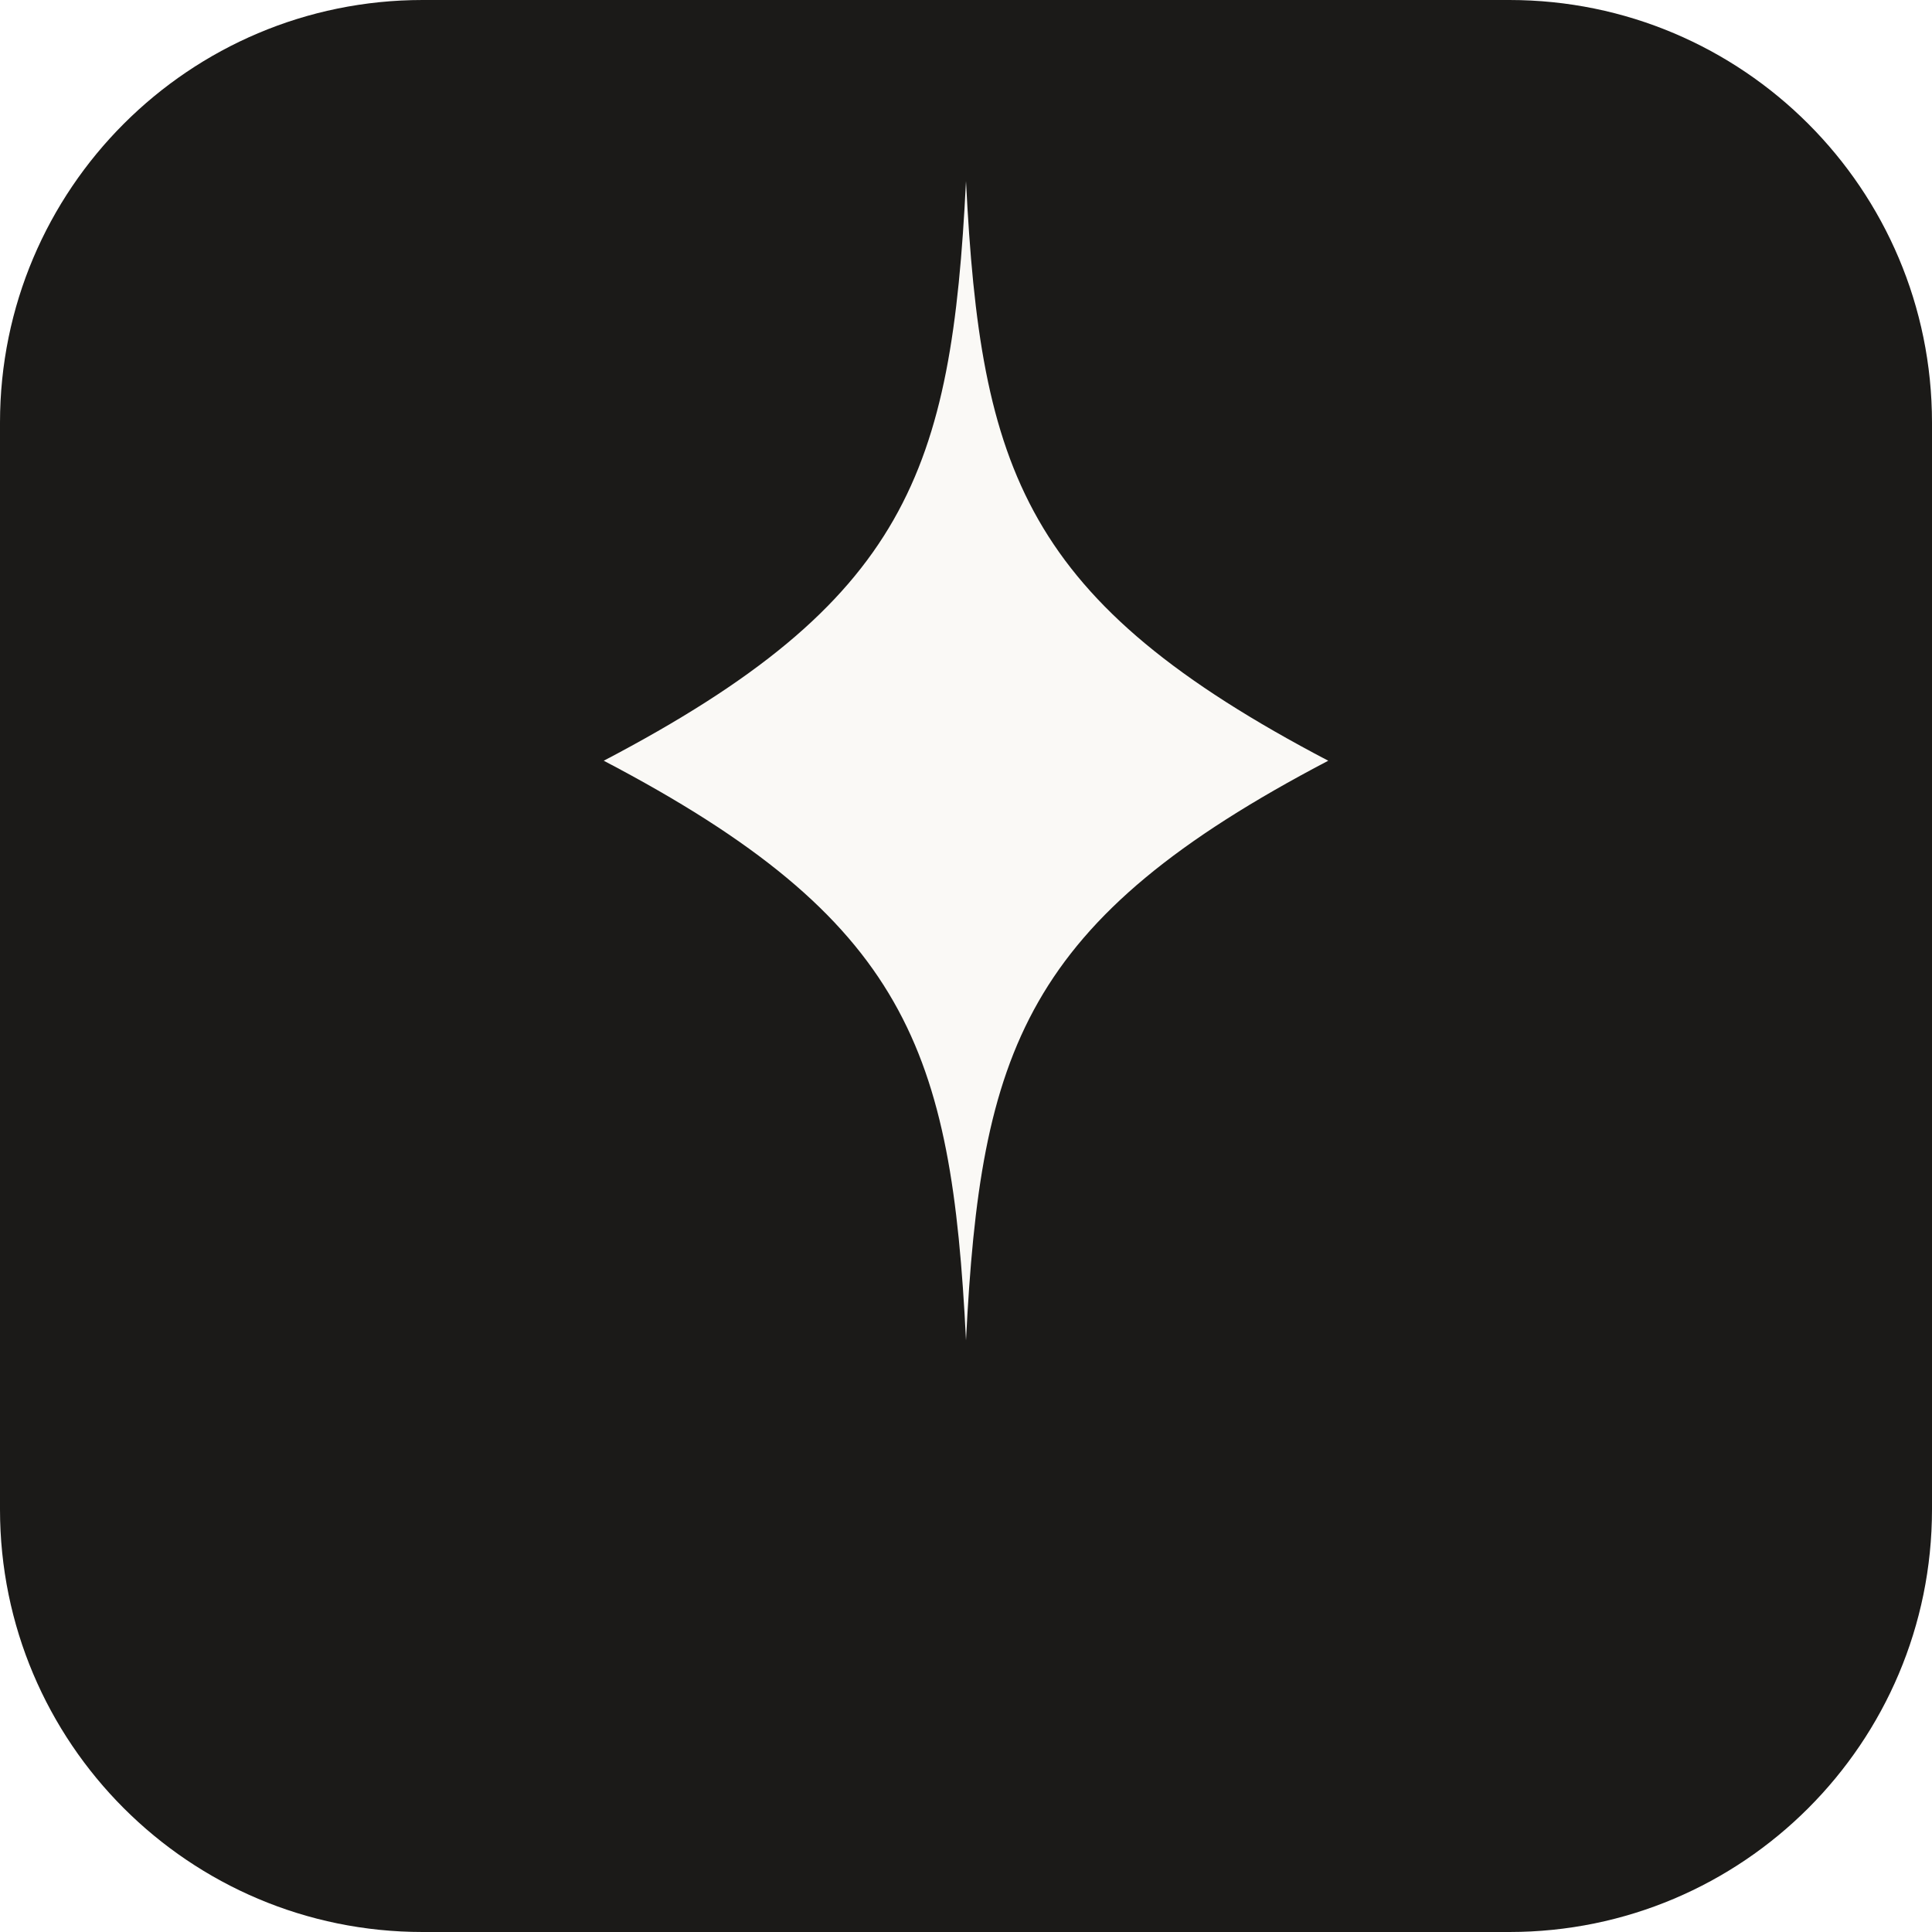
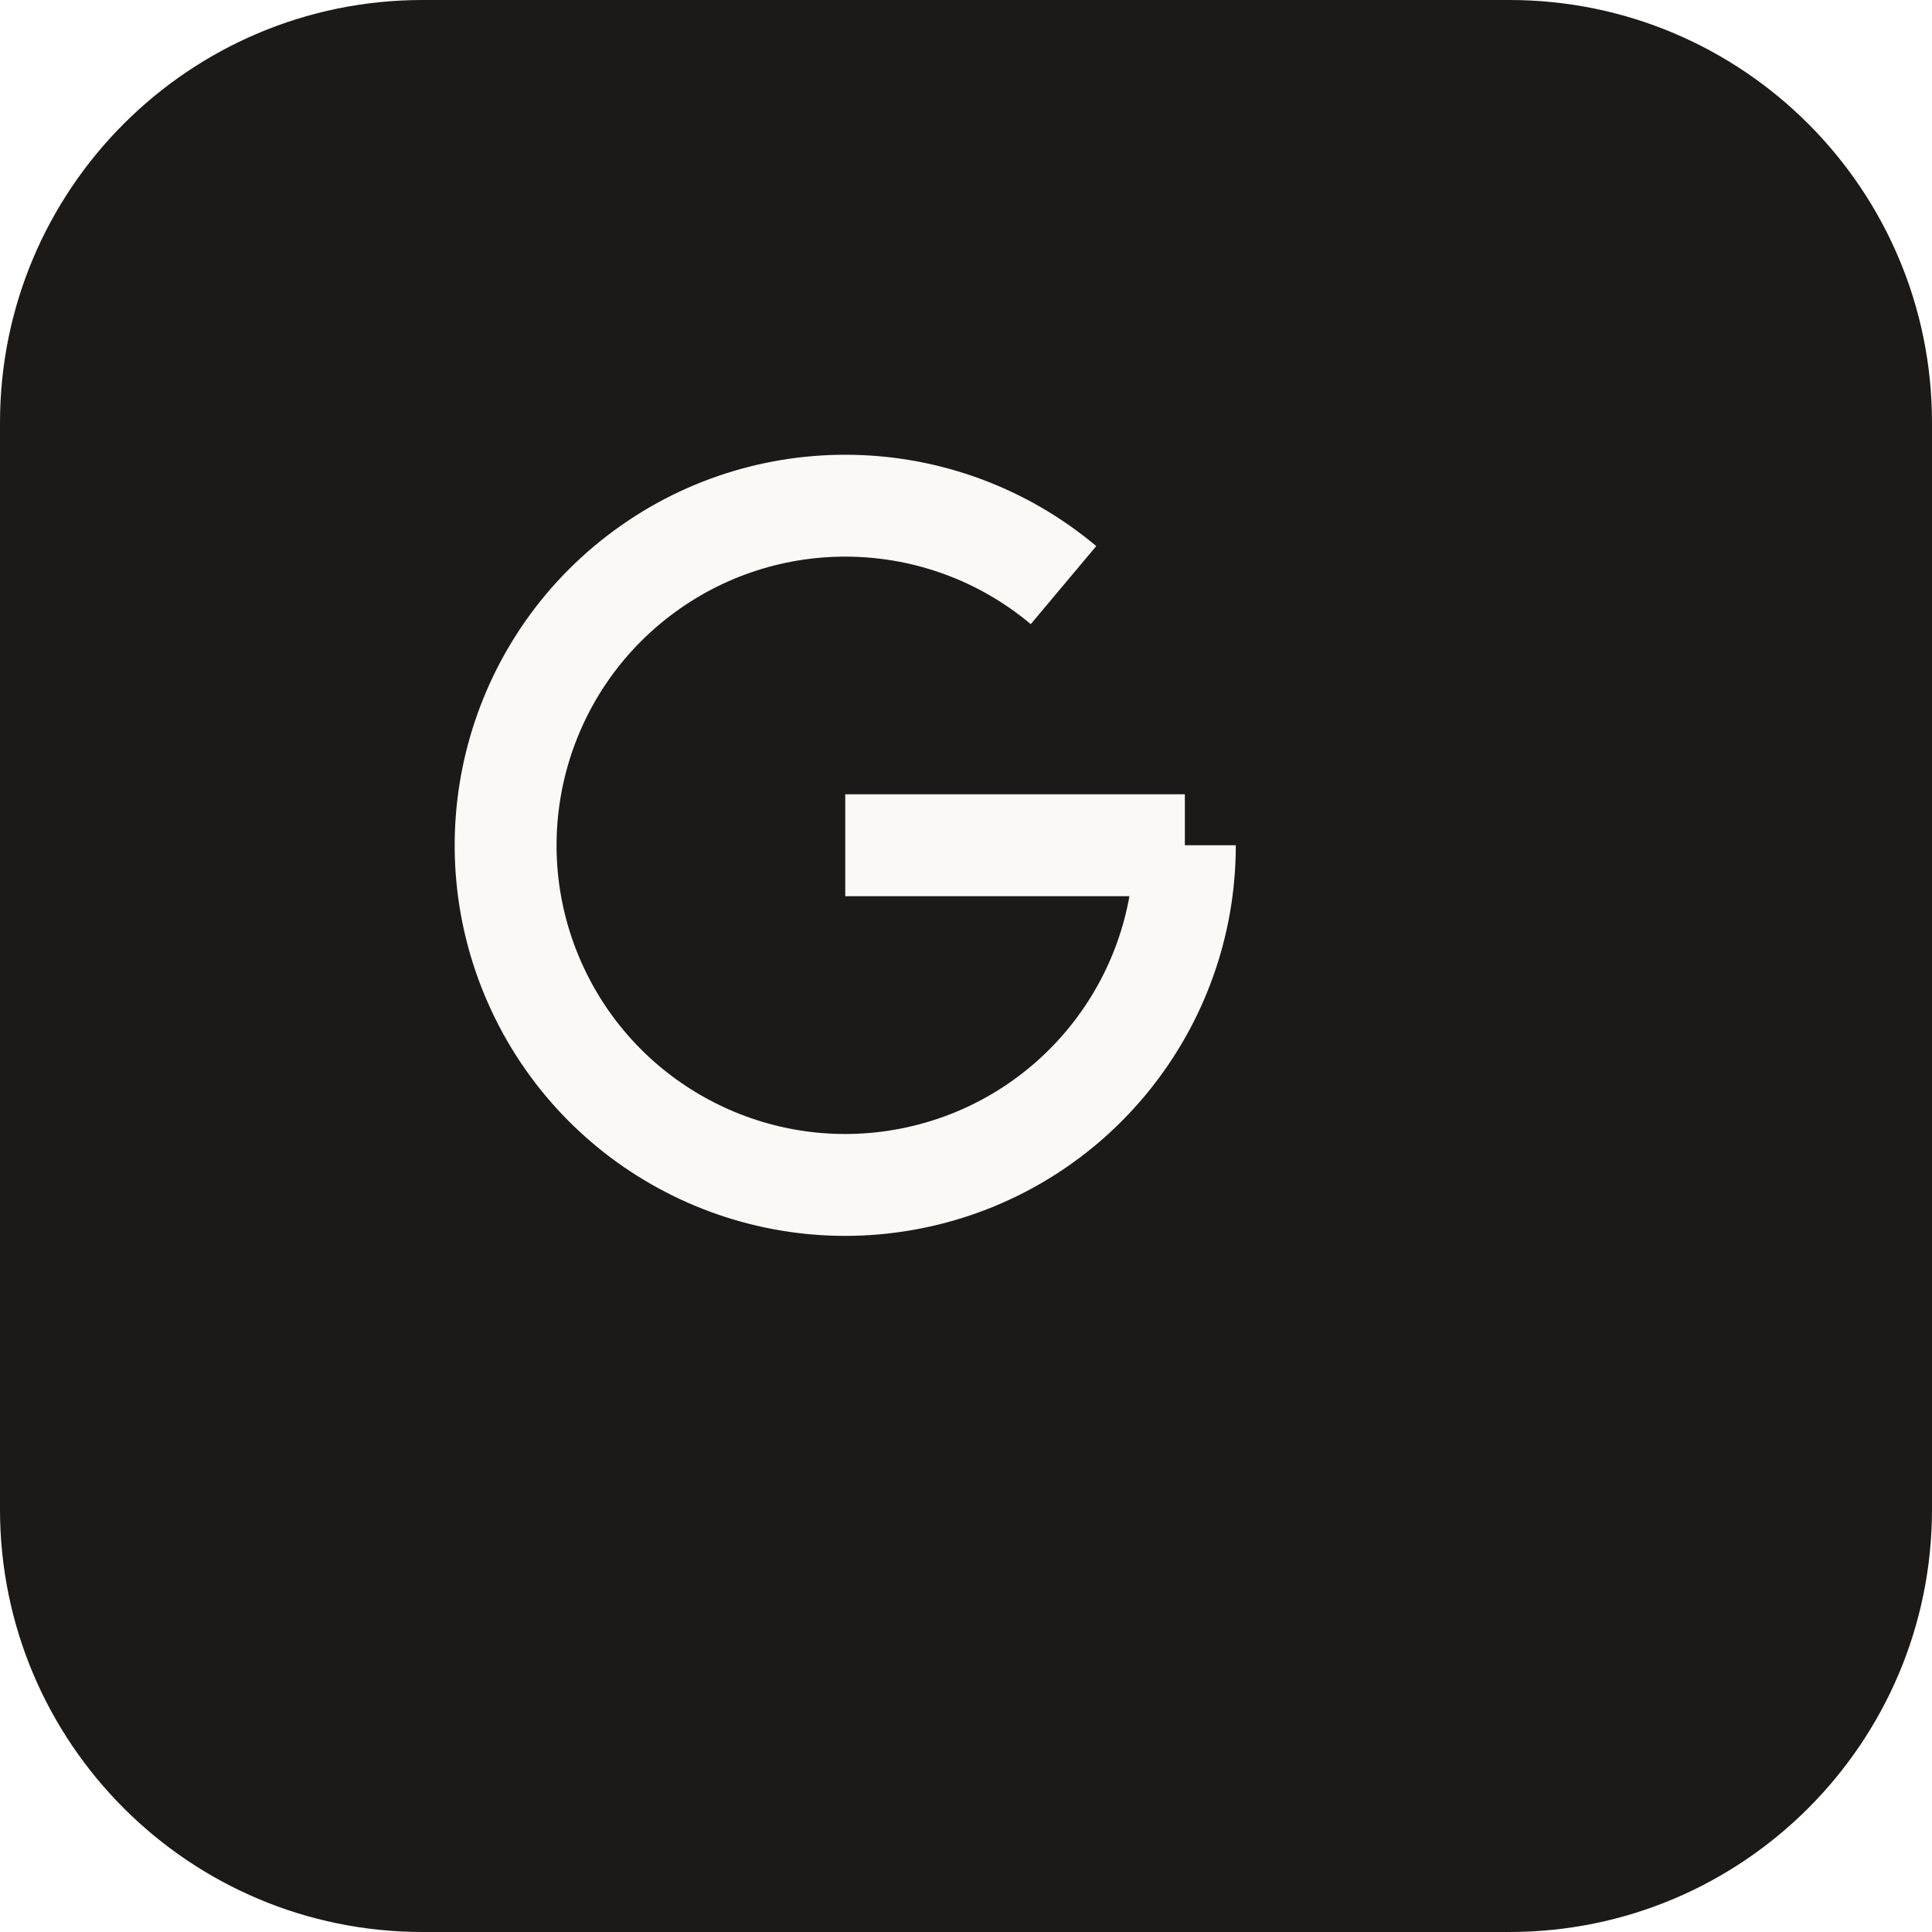
<svg xmlns="http://www.w3.org/2000/svg" viewBox="0 0 64 64">
  <rect width="64" height="64" rx="14" fill="#1b1a18" />
-   <g fill="#faf9f6" transform="translate(20 6) scale(0.24)">
-     <path d="M50 0C52 40 58 58 100 80C58 102 52 120 50 160C48 120 42 102 0 80C42 58 48 40 50 0Z" />
+   <g transform="translate(10 10) scale(0.375)" fill="none" stroke="#faf9f6" stroke-width="9">
+     <path d="M67.28 25.02A30 30 0 1 0 78 48M48 48H78" />
  </g>
</svg>
